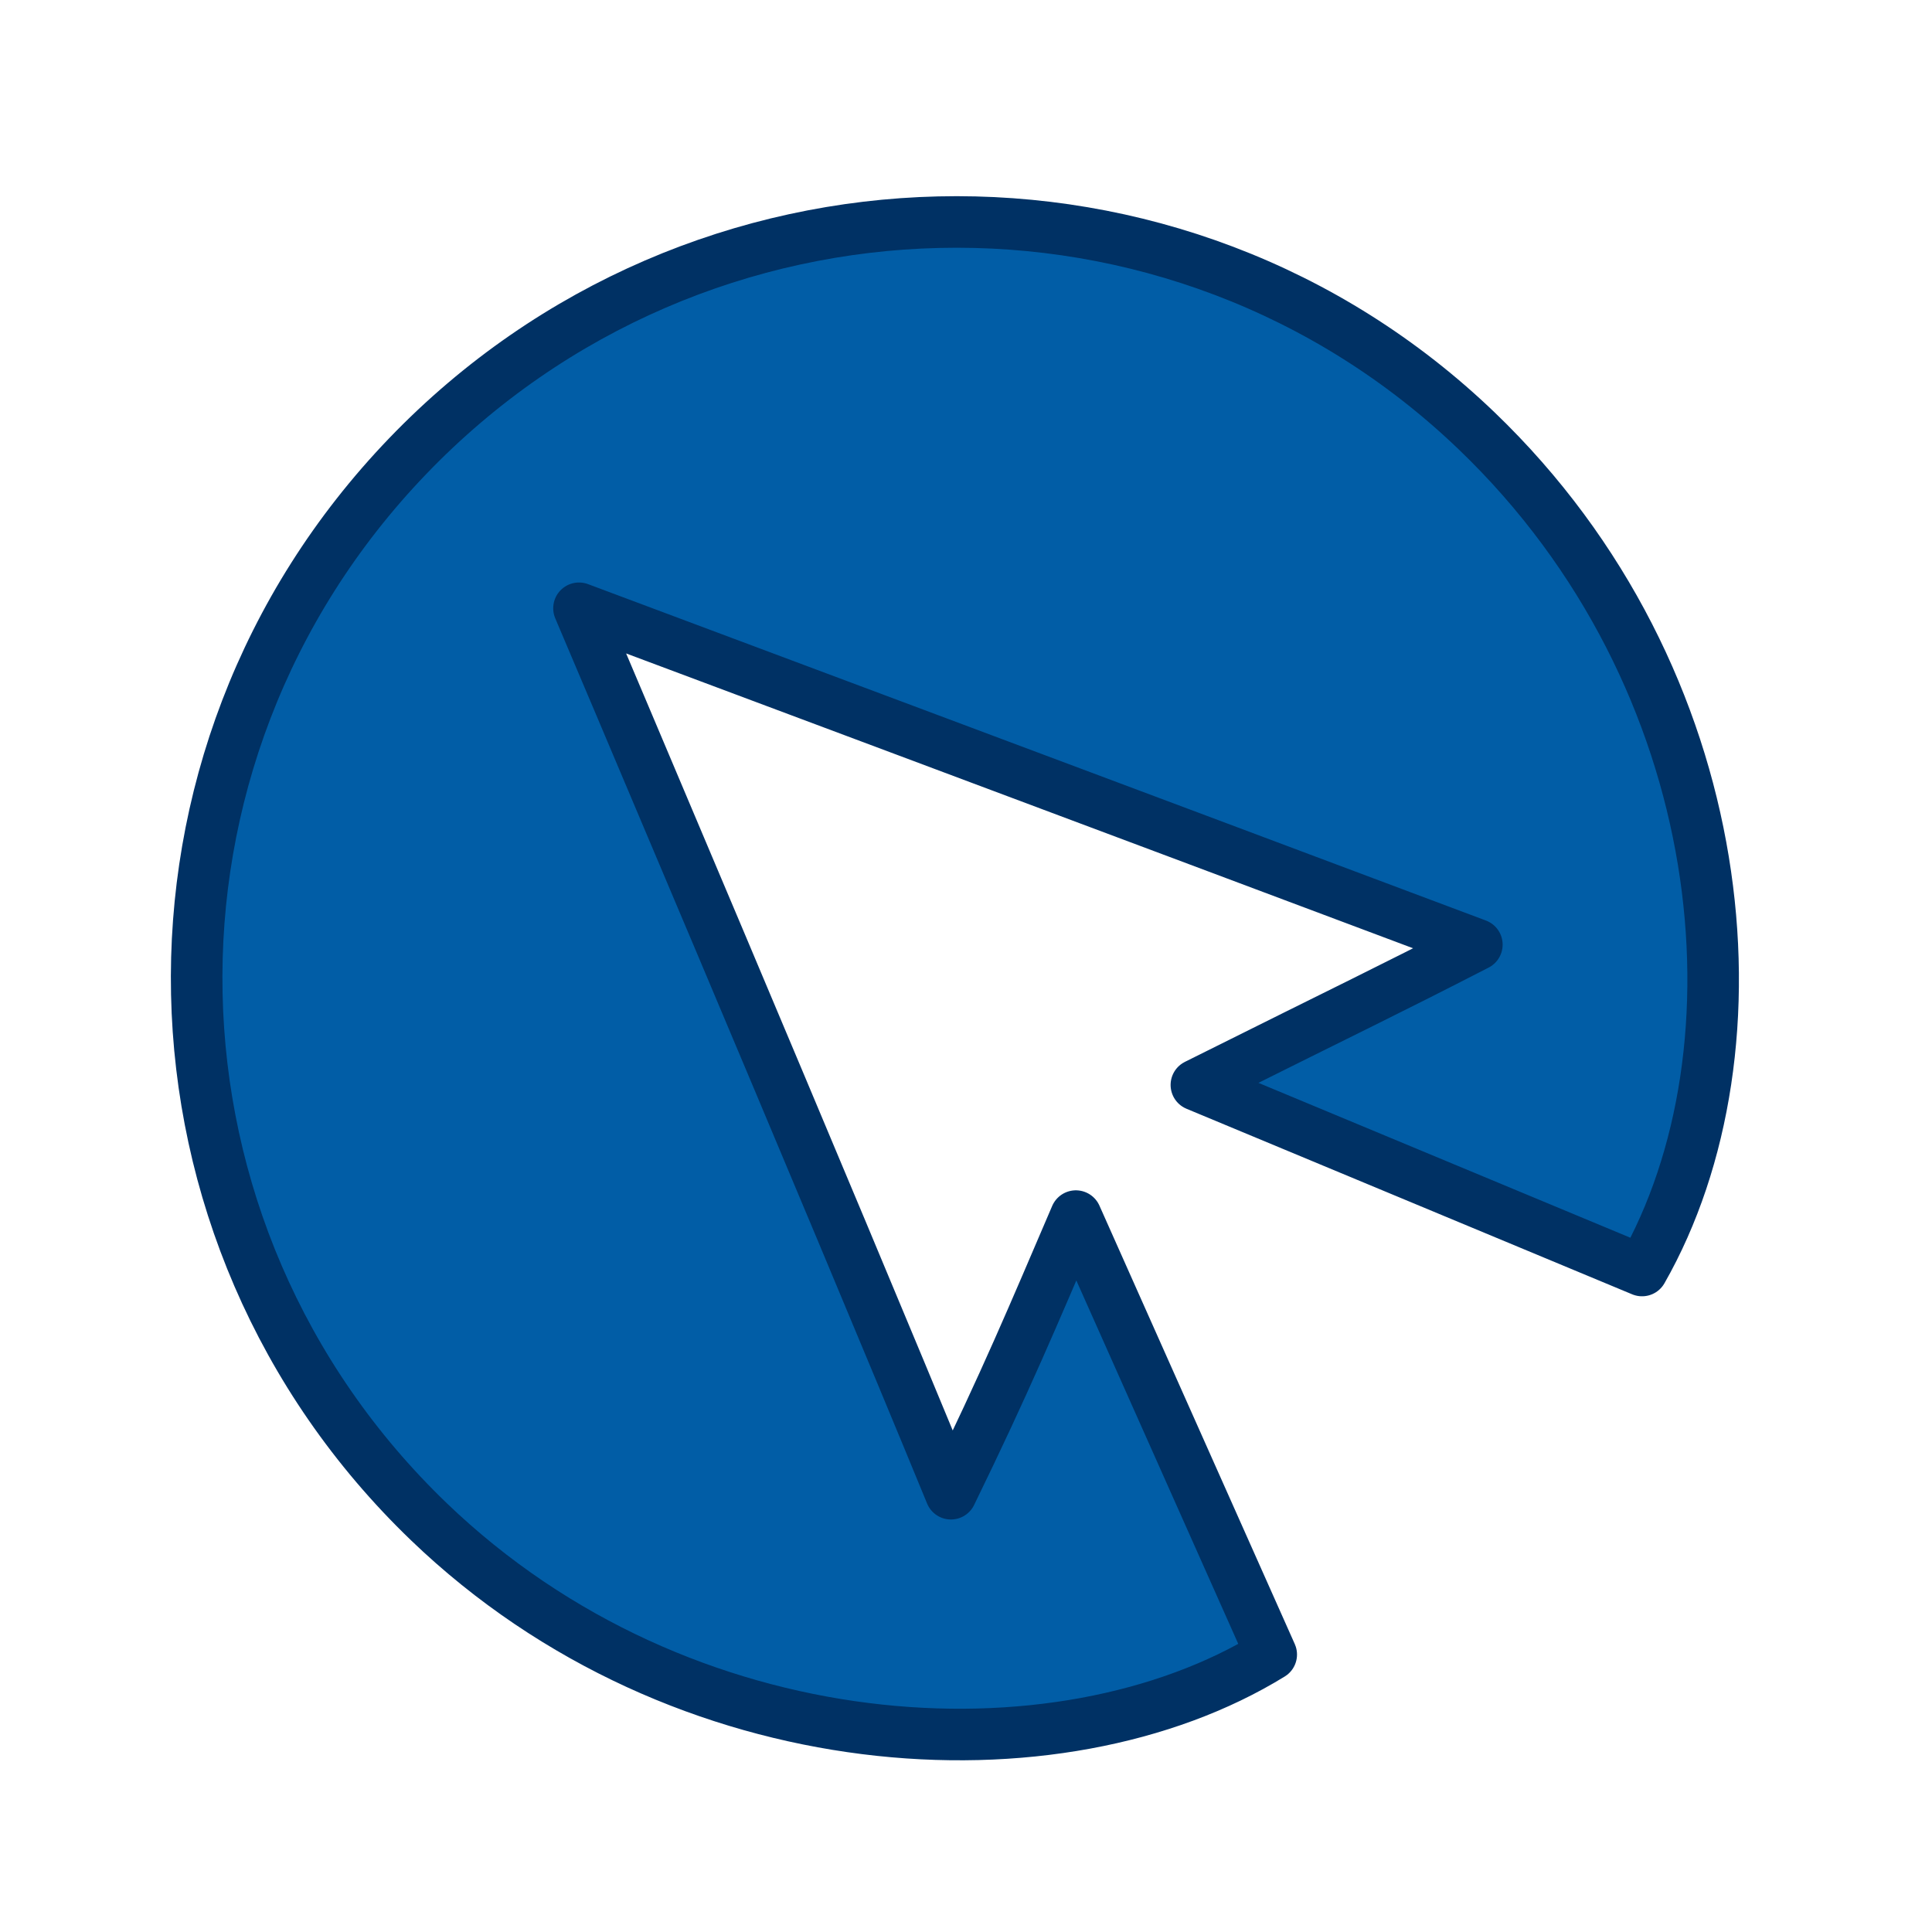
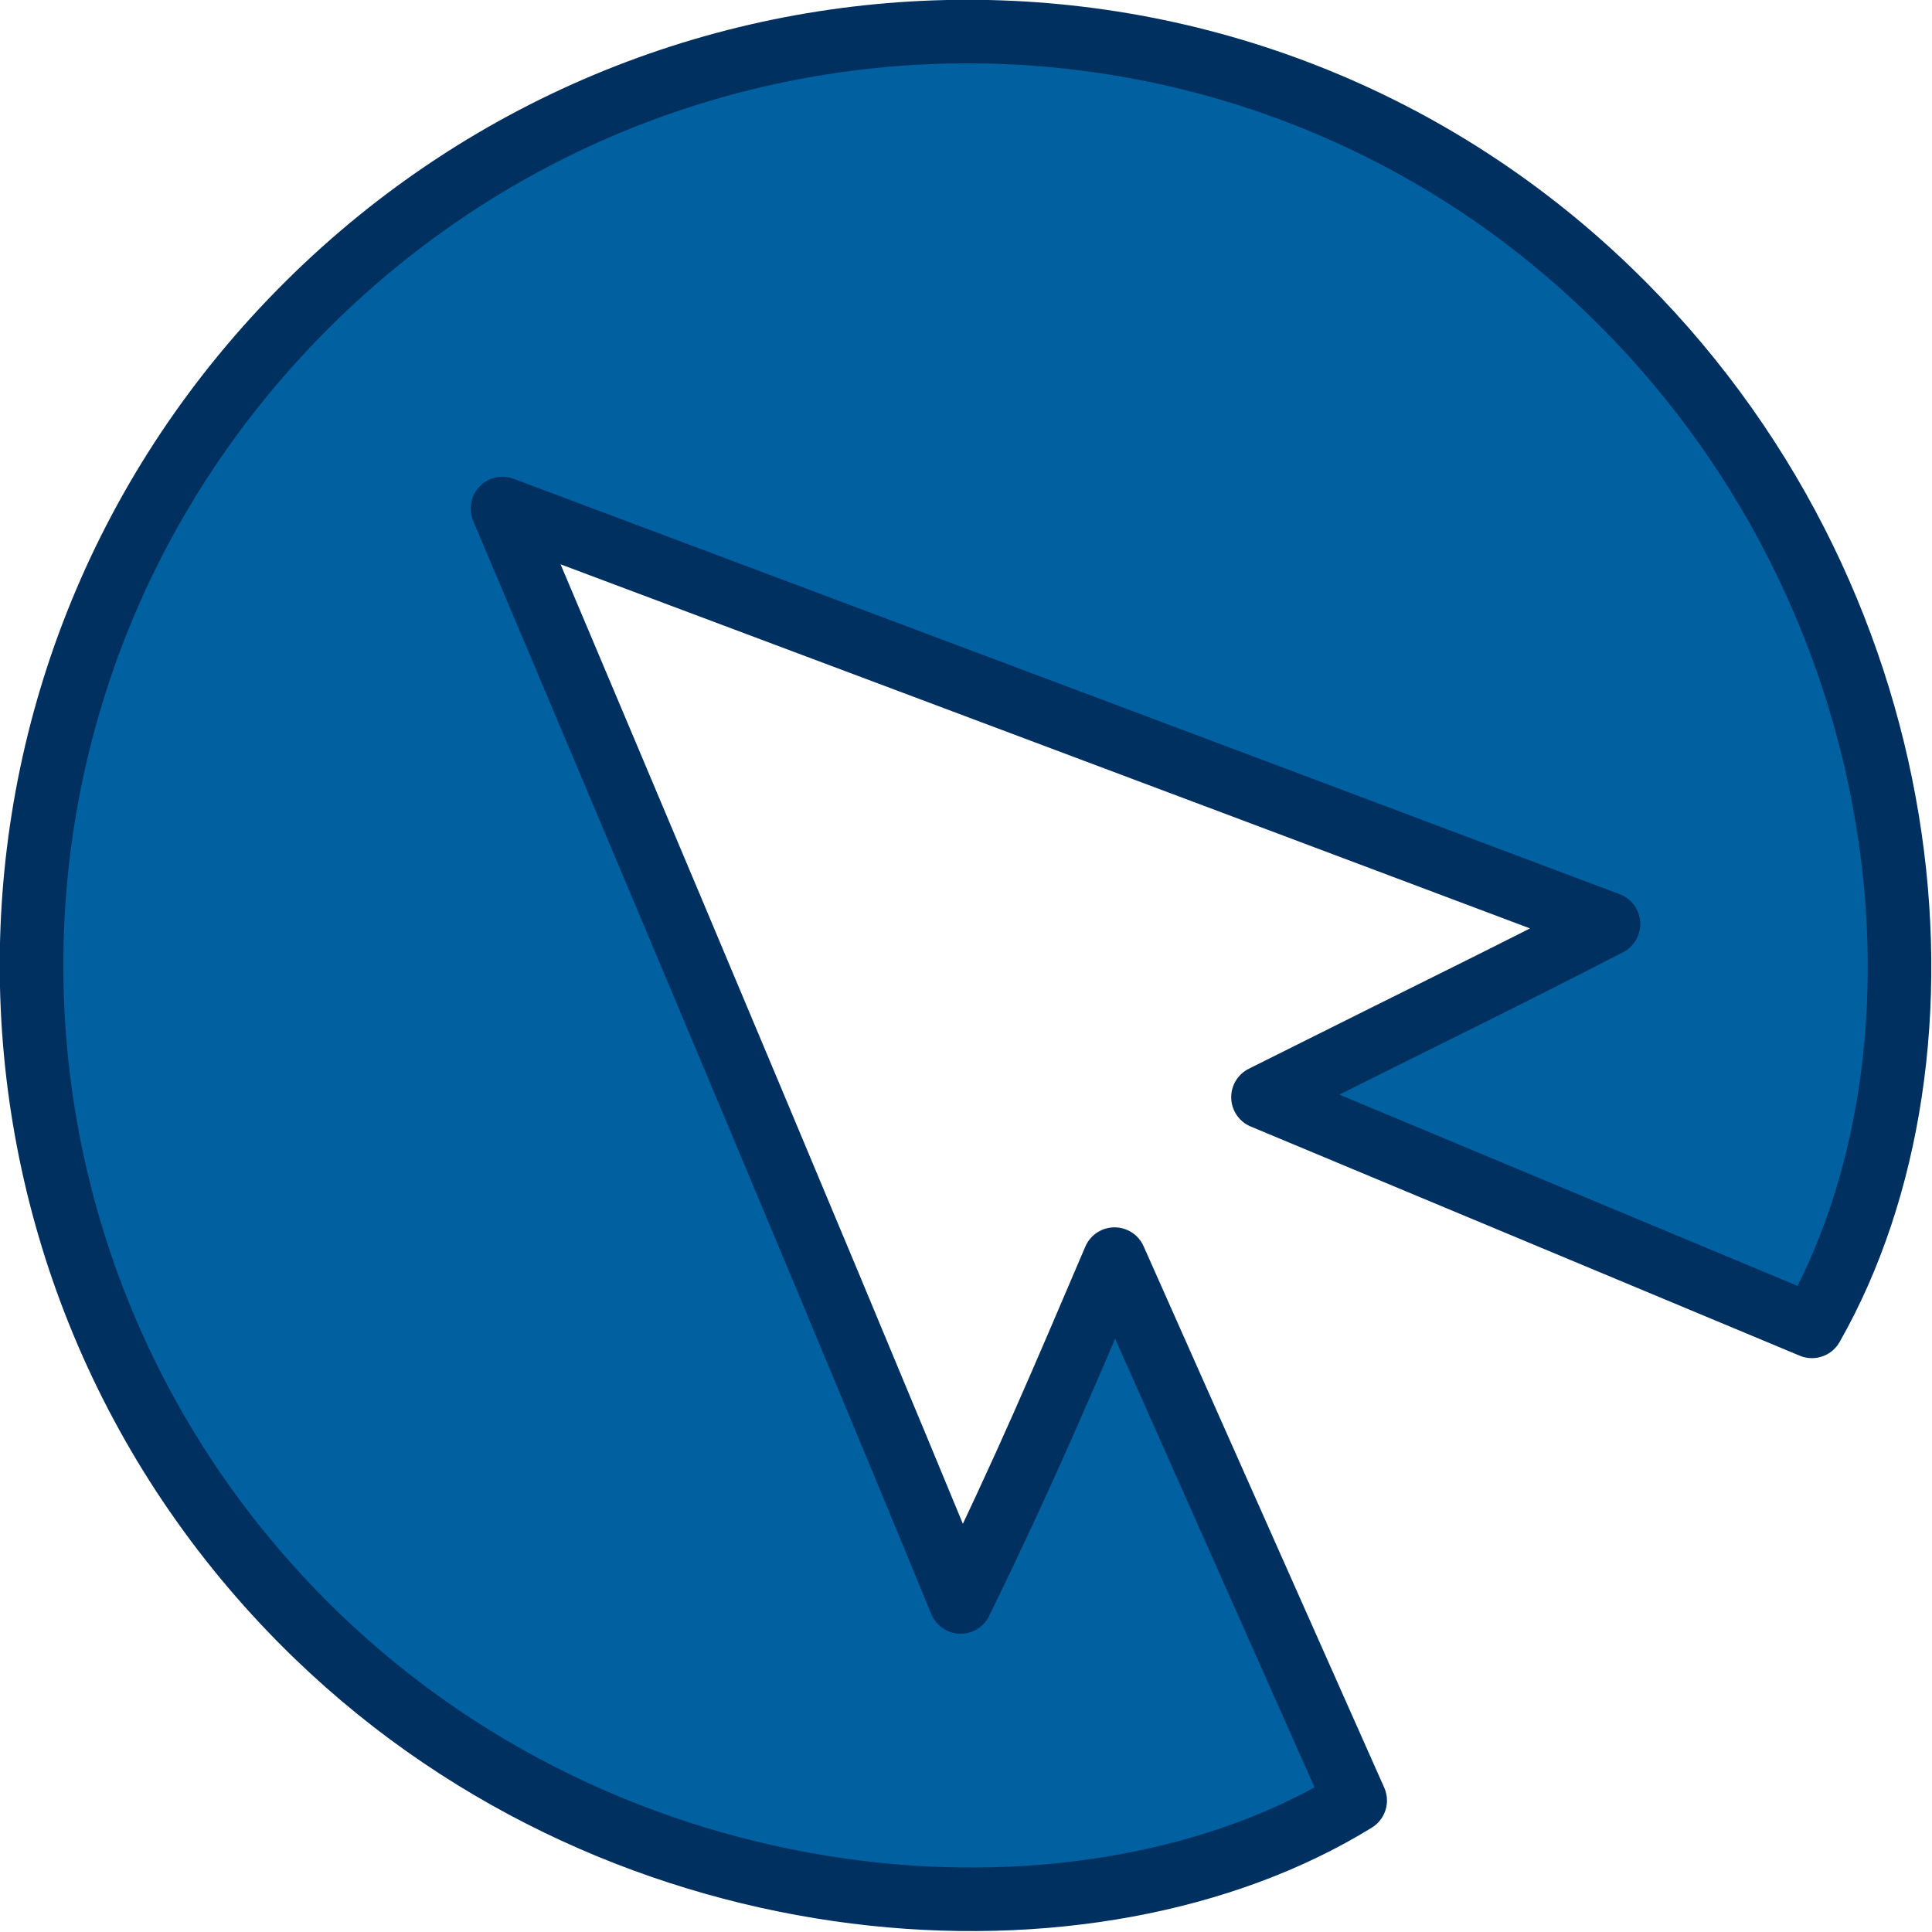
- <svg xmlns="http://www.w3.org/2000/svg" width="8in" height="8in" viewBox="0 0 576 576" version="1.2" id="svg950">
-   <defs id="defs954" />
-   <path d="m 356.685,323.464 c 48.964,-24.435 55.625,-27.437 83.621,-41.827 -97.712,-36.701 -267.688,-100.289 -267.688,-100.289 0,0 75.038,176.75 110.889,263.982 16.351,-33.518 24.262,-52.477 37.251,-82.766 L 379.001,493.28 C 315.563,532.34 203.391,526.27 127.855,453.674 38.39,367.69 34.95,226.099 121.545,135.997 208.141,45.895 350.867,42.56 440.333,128.544 c 76.71,73.724 86.854,184.246 49.22,250.241 z" fill="#015da6" stroke="#003164" stroke-width="15.37" stroke-linecap="round" stroke-linejoin="round" id="path942" />
+ <svg xmlns="http://www.w3.org/2000/svg" width="624" height="624" version="1.1" viewBox="0 0 468 468">
+   <path d="m305.94 265.78c49.004-24.516 55.671-27.527 83.69-41.965-97.792-36.822-267.91-100.62-267.91-100.62s75.1 177.33 110.98 264.85c16.364-33.628 24.282-52.65 37.282-83.039l58.291 131.15c-63.49 39.189-175.75 33.099-251.35-39.737-89.538-86.267-92.981-228.33-6.315-318.72 86.667-90.399 229.51-93.745 319.05-7.478 76.773 73.967 86.925 184.85 49.26 251.07z" fill="#0060a0" stroke="#003060" stroke-linecap="round" stroke-linejoin="round" stroke-width="15.4" />
</svg>
